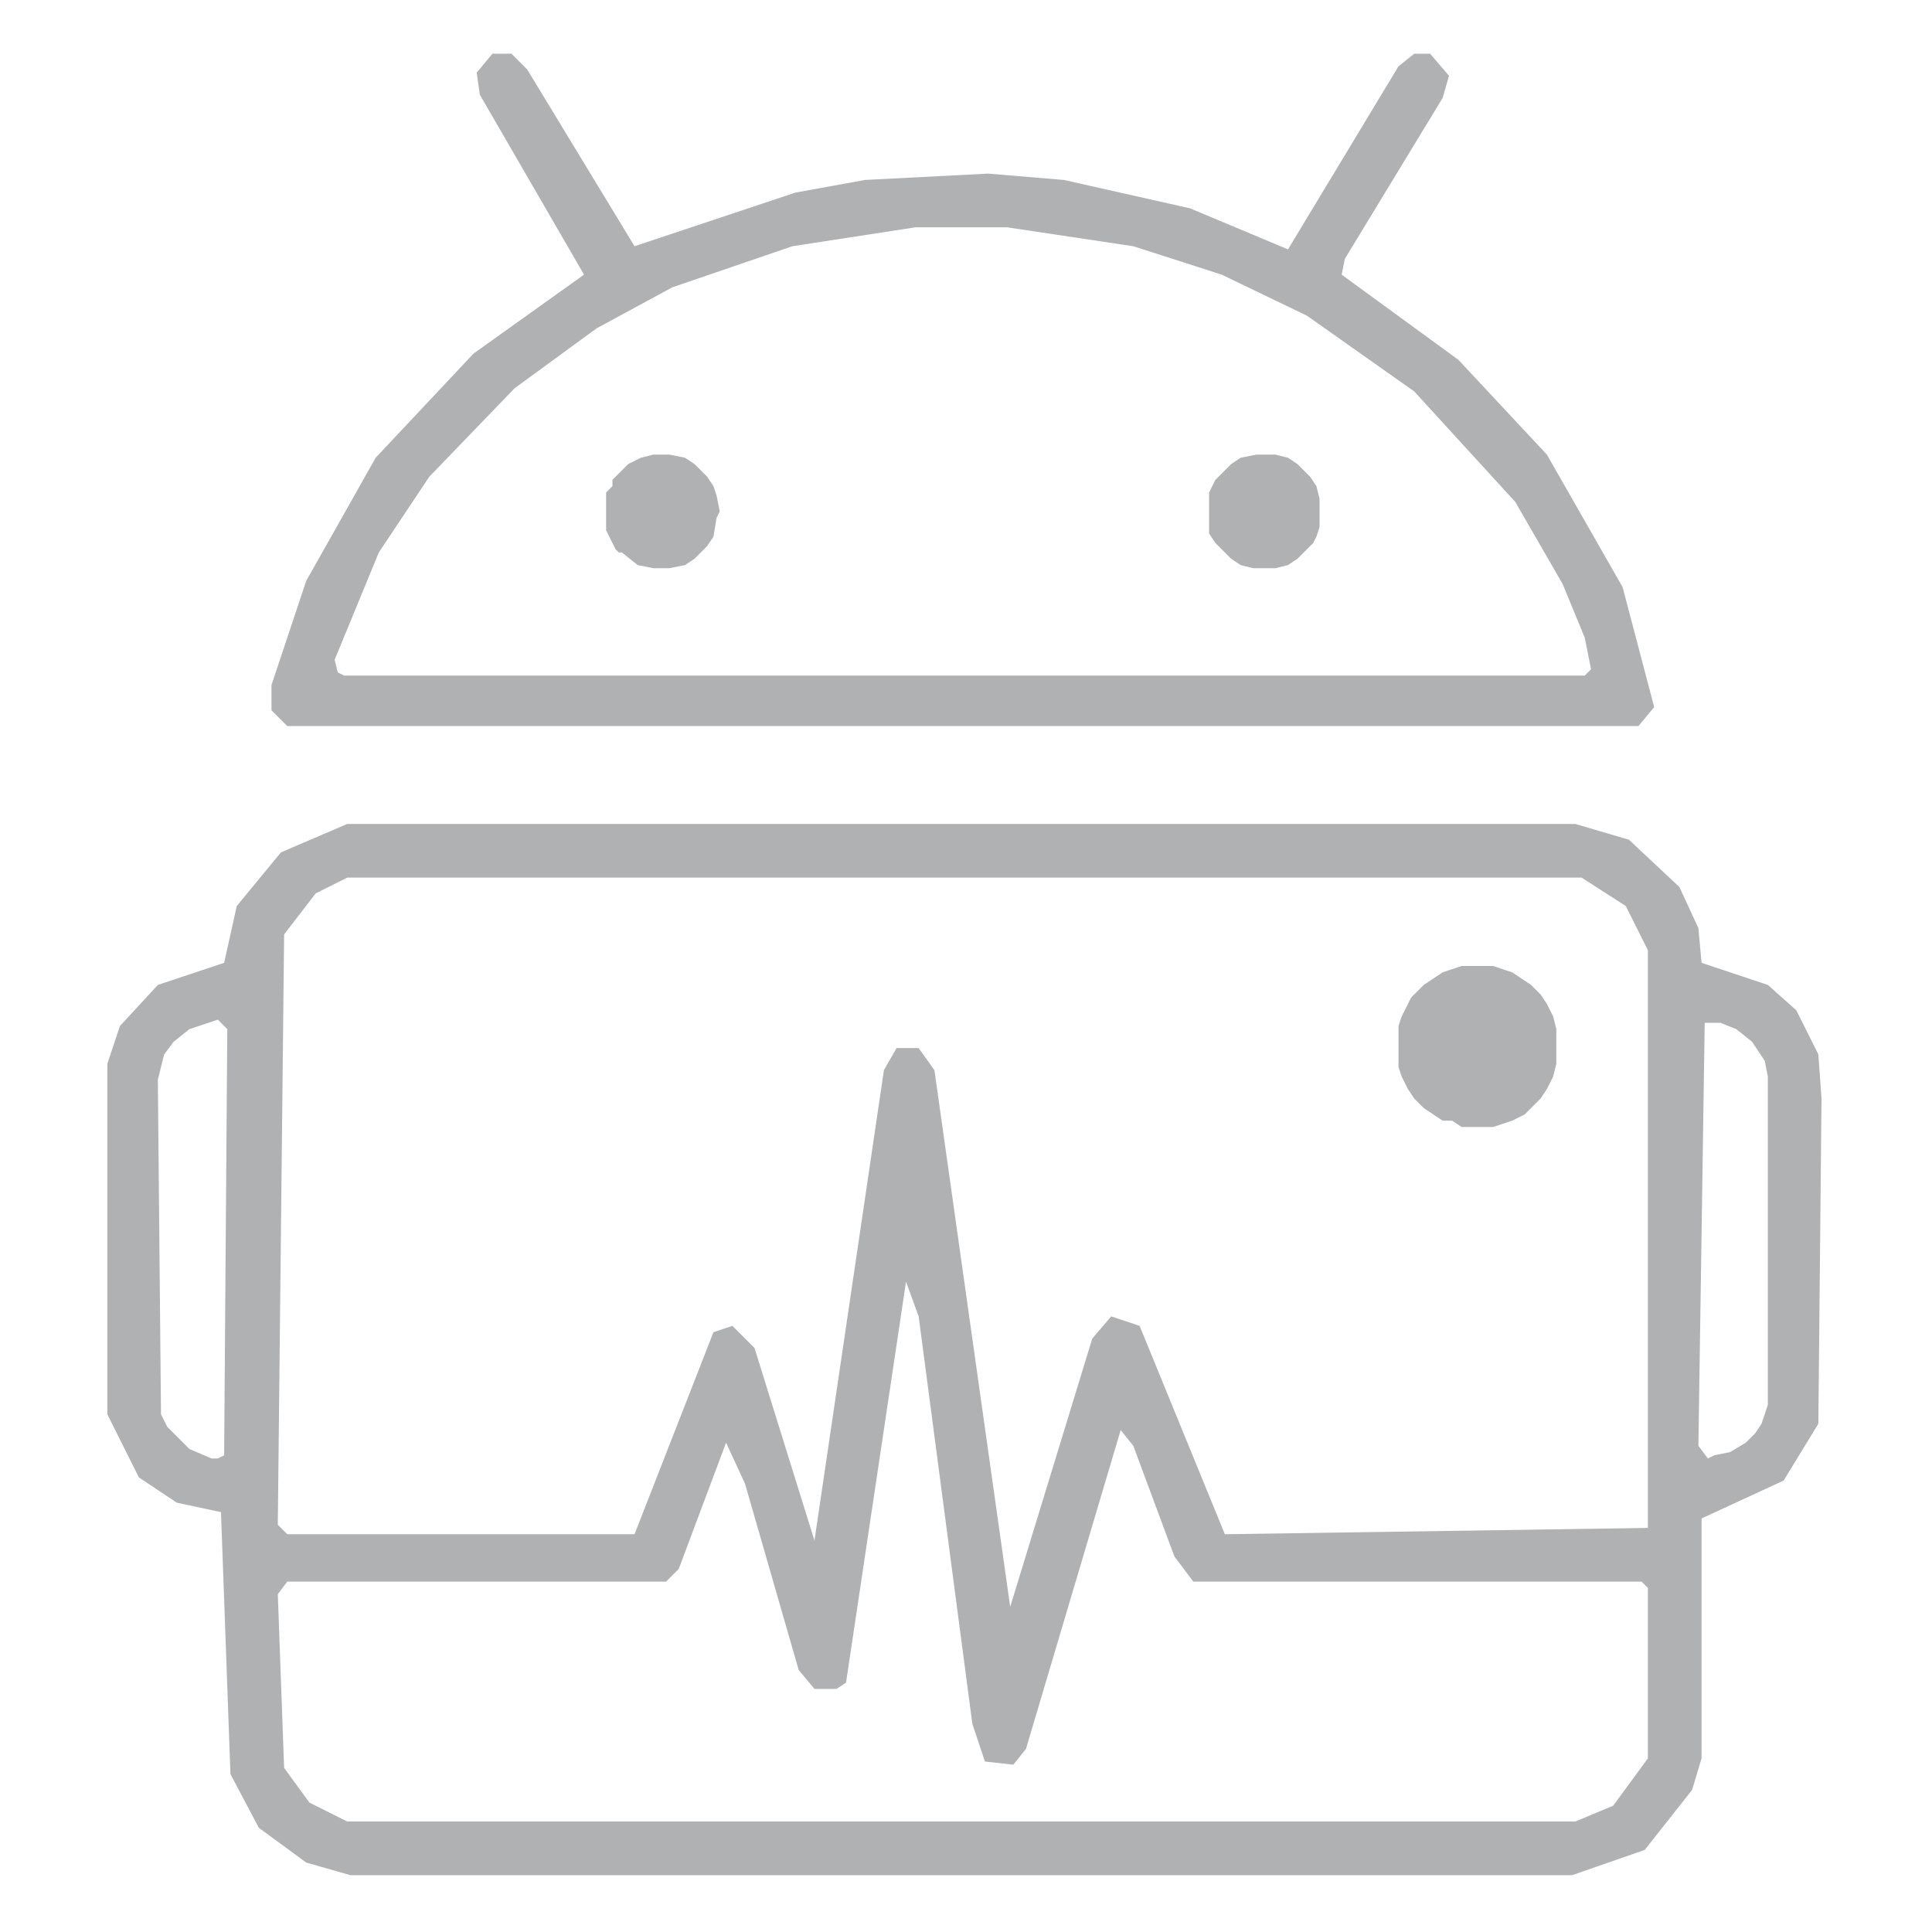
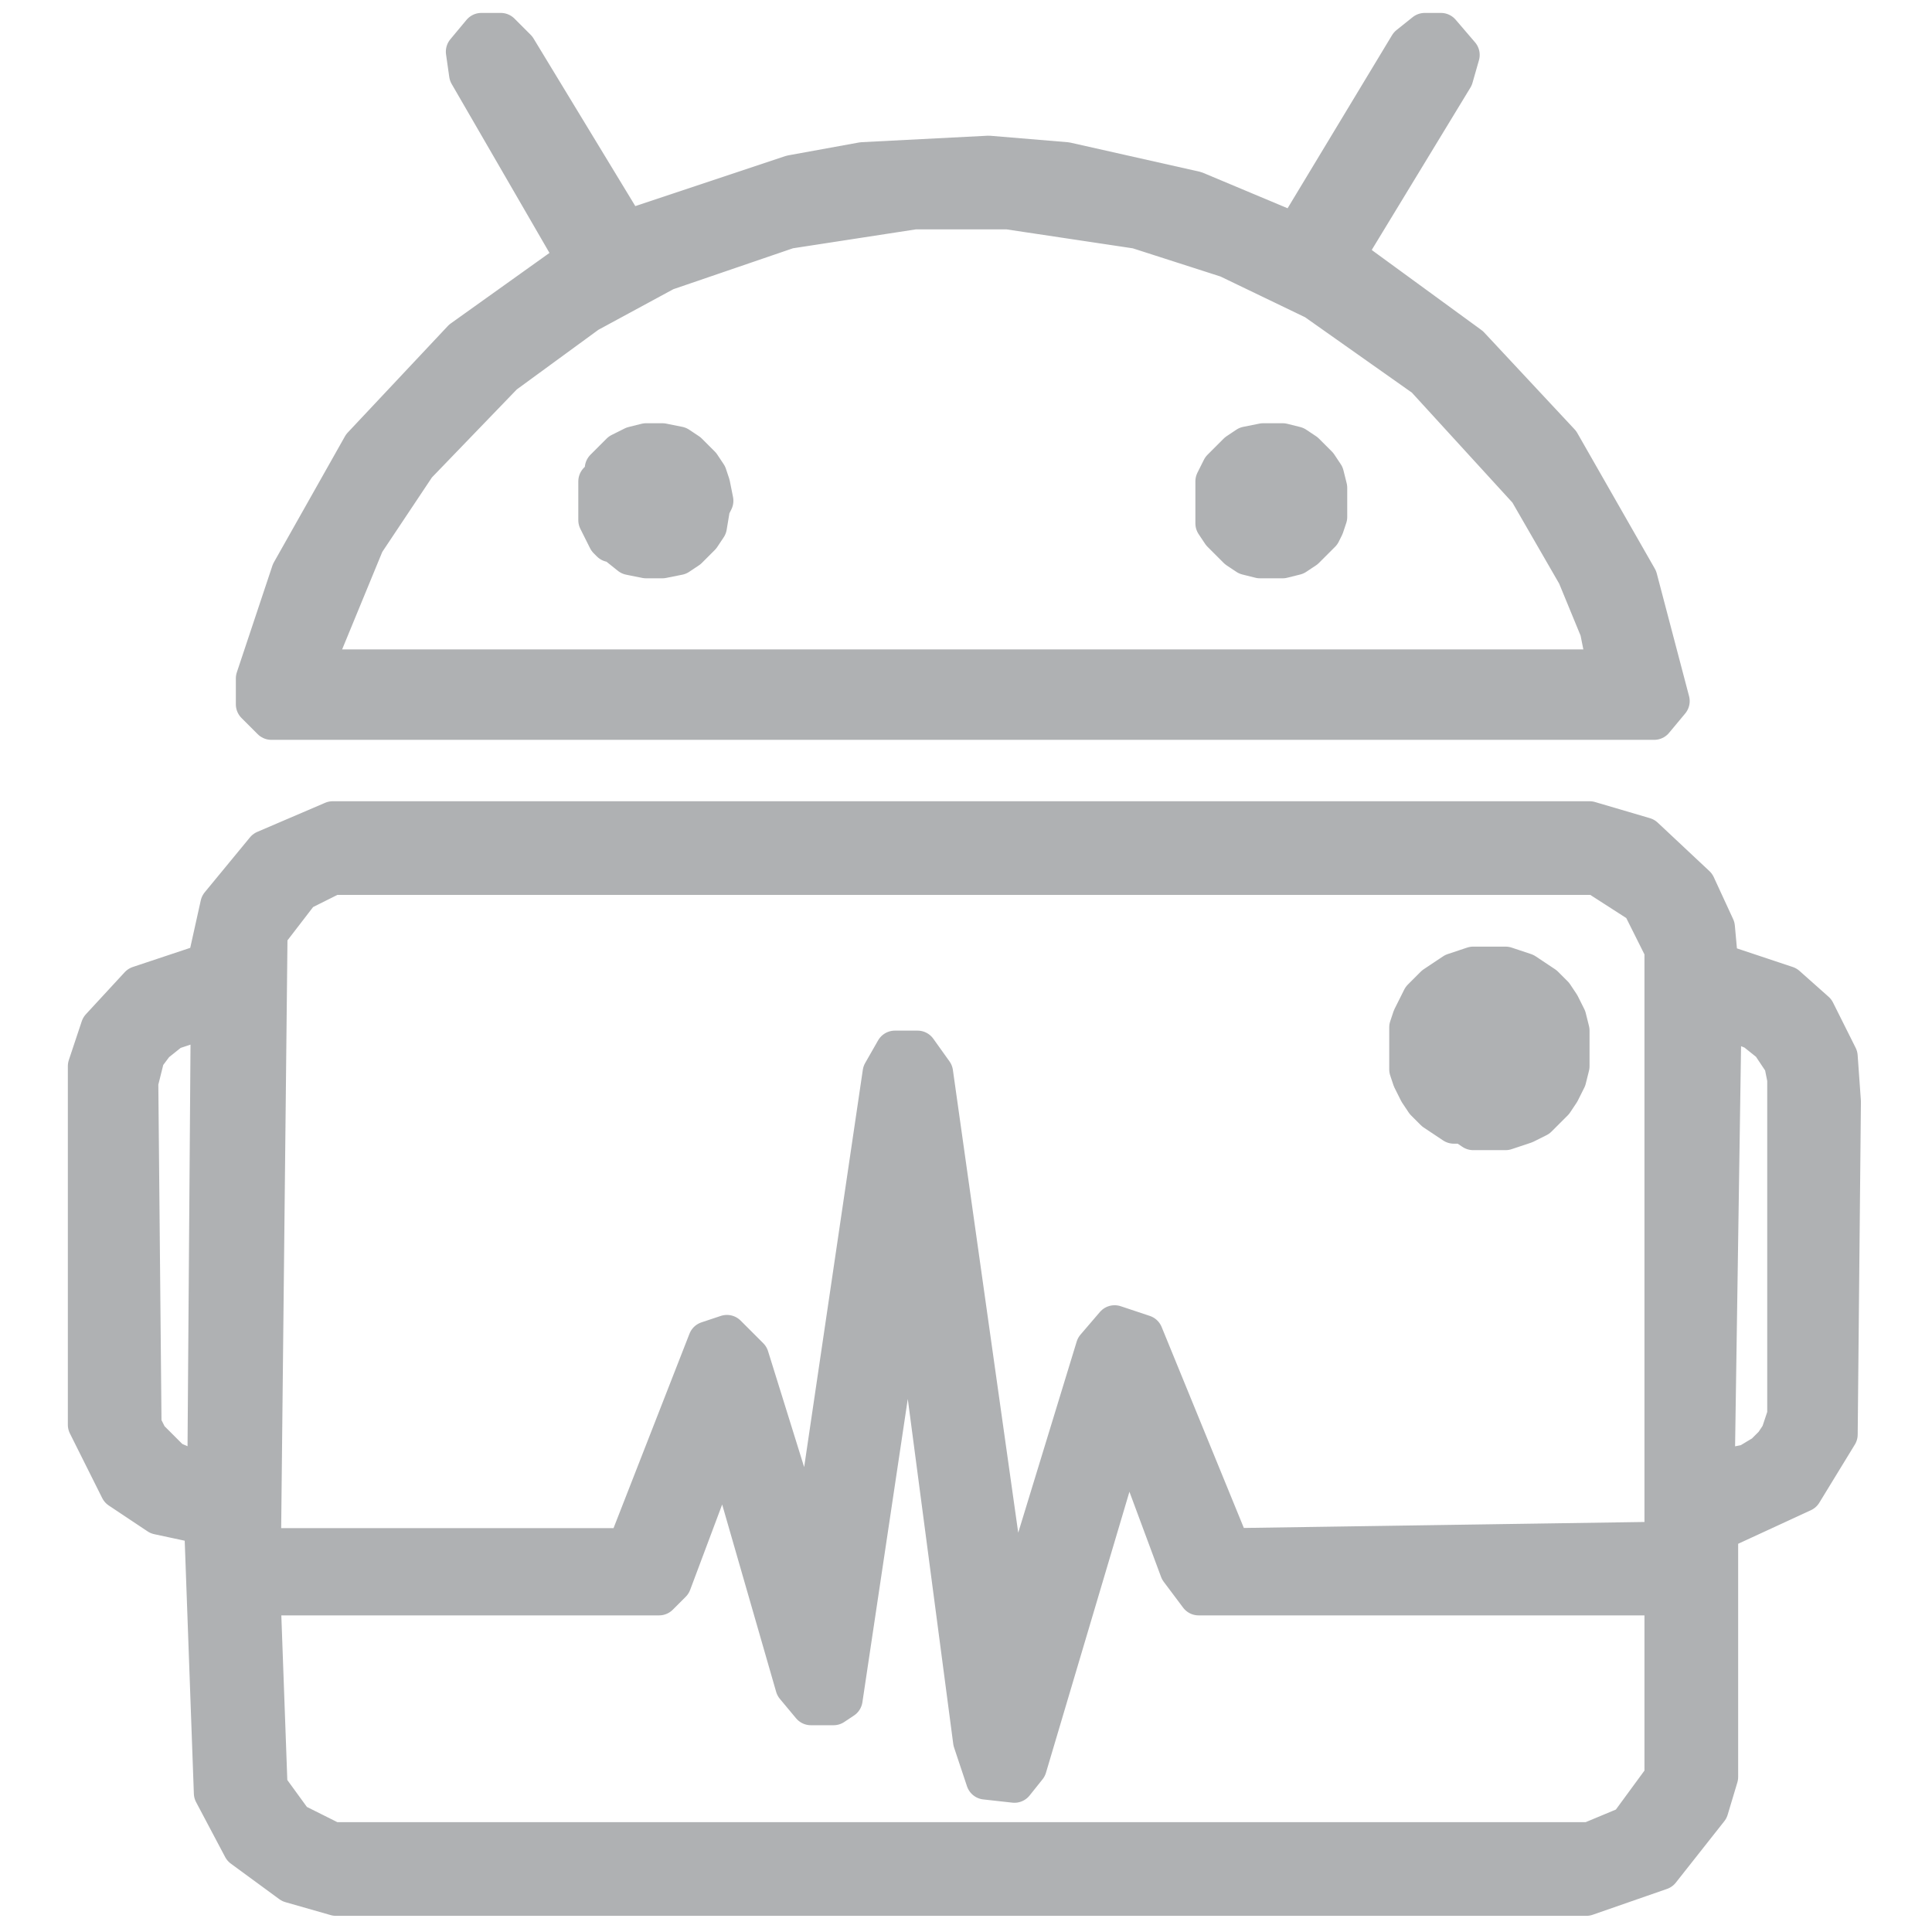
- <svg xmlns="http://www.w3.org/2000/svg" viewBox="45 39 612 612" fill="#AFB1B3">
-   <path fill-rule="evenodd" d="M508 345L502 347L496 351L492 355L489 361L488 364L488 377L489 380L491 384L493 387L496 390L502 394L505 394L508 396L518 396L524 394L528 392L533 387L535 384L537 380L538 376L538 365L537 361L535 357L533 354L530 351L524 347L518 345ZM83 364L79 376L79 487L89 507L101 515L115 518L118 601L127 618L142 629L156 633L543 633L566 625L581 606L584 596L584 520L610 508L621 490L622 387L621 373L614 359L605 351L584 344L583 333L577 320L561 305L544 300L155 300L134 309L120 326L116 344L95 351ZM133 544L136 540L256 540L260 536L275 496L281 509L298 568L303 574L310 574L313 572L332 445L336 456L353 585L357 597L366 598L370 593L400 492L404 497L417 532L423 540L565 540L567 542L567 596L556 611L544 616L155 616L143 610L135 599ZM590 363L595 365L600 369L604 375L605 380L605 484L603 490L601 493L598 496L593 499L588 500L586 501L583 497L585 363ZM114 362L117 365L116 500L114 501L112 501L105 498L98 491L96 487L95 381L97 373L100 369L105 365ZM135 335L145 322L155 317L546 317L560 326L567 340L567 523L433 525L406 459L397 456L391 463L365 548L341 378L336 371L329 371L325 378L303 527L284 466L277 459L271 461L246 525L136 525L133 522ZM438 184L435 186L430 191L428 195L428 208L430 211L435 216L438 218L442 219L449 219L453 218L456 216L461 211L462 209L463 206L463 197L462 193L460 190L456 186L453 184L449 183L443 183ZM248 184L244 186L239 191L239 193L237 195L237 207L240 213L241 214L242 214L247 218L252 219L257 219L262 218L265 216L269 212L271 209L272 203L273 201L272 196L271 193L269 190L265 186L262 184L257 183L252 183ZM131 256L131 264L136 269L564 269L569 263L559 225L535 183L507 153L470 126L471 121L502 70L504 63L498 56L493 56L488 60L453 118L422 105L382 96L358 94L319 96L297 100L246 117L212 61L207 56L201 56L196 62L197 69L230 126L195 151L164 184L142 223ZM151 248L165 214L181 190L208 162L234 143L258 130L296 117L335 111L364 111L404 117L432 126L459 139L493 163L525 198L540 224L547 241L549 251L547 253L154 253L152 252Z" />
+ <svg xmlns="http://www.w3.org/2000/svg" viewBox="52 46 598 598" fill="#AFB1B3">
+   <path fill-rule="evenodd" stroke="#AFB1B3" stroke-width="12" stroke-linejoin="round" d="M508 345L502 347L496 351L492 355L489 361L488 364L488 377L489 380L491 384L493 387L496 390L502 394L505 394L508 396L518 396L524 394L528 392L533 387L535 384L537 380L538 376L538 365L537 361L535 357L533 354L530 351L524 347L518 345ZM83 364L79 376L79 487L89 507L101 515L115 518L118 601L127 618L142 629L156 633L543 633L566 625L581 606L584 596L584 520L610 508L621 490L622 387L621 373L614 359L605 351L584 344L583 333L577 320L561 305L544 300L155 300L134 309L120 326L116 344L95 351ZM133 544L136 540L256 540L260 536L275 496L281 509L298 568L303 574L310 574L313 572L332 445L336 456L353 585L357 597L366 598L370 593L400 492L404 497L417 532L423 540L565 540L567 542L567 596L556 611L544 616L155 616L143 610L135 599ZM590 363L595 365L600 369L604 375L605 380L605 484L603 490L601 493L598 496L593 499L588 500L586 501L583 497L585 363ZM114 362L117 365L116 500L114 501L112 501L105 498L98 491L96 487L95 381L97 373L100 369L105 365ZM135 335L145 322L155 317L546 317L560 326L567 340L567 523L433 525L406 459L397 456L391 463L365 548L341 378L336 371L329 371L325 378L303 527L284 466L277 459L271 461L246 525L136 525L133 522ZM438 184L435 186L430 191L428 195L428 208L430 211L435 216L438 218L442 219L449 219L453 218L456 216L461 211L462 209L463 206L463 197L462 193L460 190L456 186L453 184L449 183L443 183ZM248 184L244 186L239 191L239 193L237 195L237 207L240 213L241 214L242 214L247 218L252 219L257 219L262 218L265 216L269 212L271 209L272 203L273 201L272 196L271 193L269 190L265 186L262 184L257 183L252 183ZM131 256L131 264L136 269L564 269L569 263L559 225L535 183L507 153L470 126L471 121L502 70L504 63L498 56L493 56L488 60L453 118L422 105L382 96L358 94L319 96L297 100L246 117L212 61L207 56L201 56L196 62L197 69L230 126L195 151L164 184L142 223ZM151 248L165 214L181 190L208 162L234 143L258 130L296 117L335 111L364 111L404 117L432 126L459 139L493 163L525 198L540 224L547 241L549 251L547 253L154 253L152 252Z" />
</svg>
